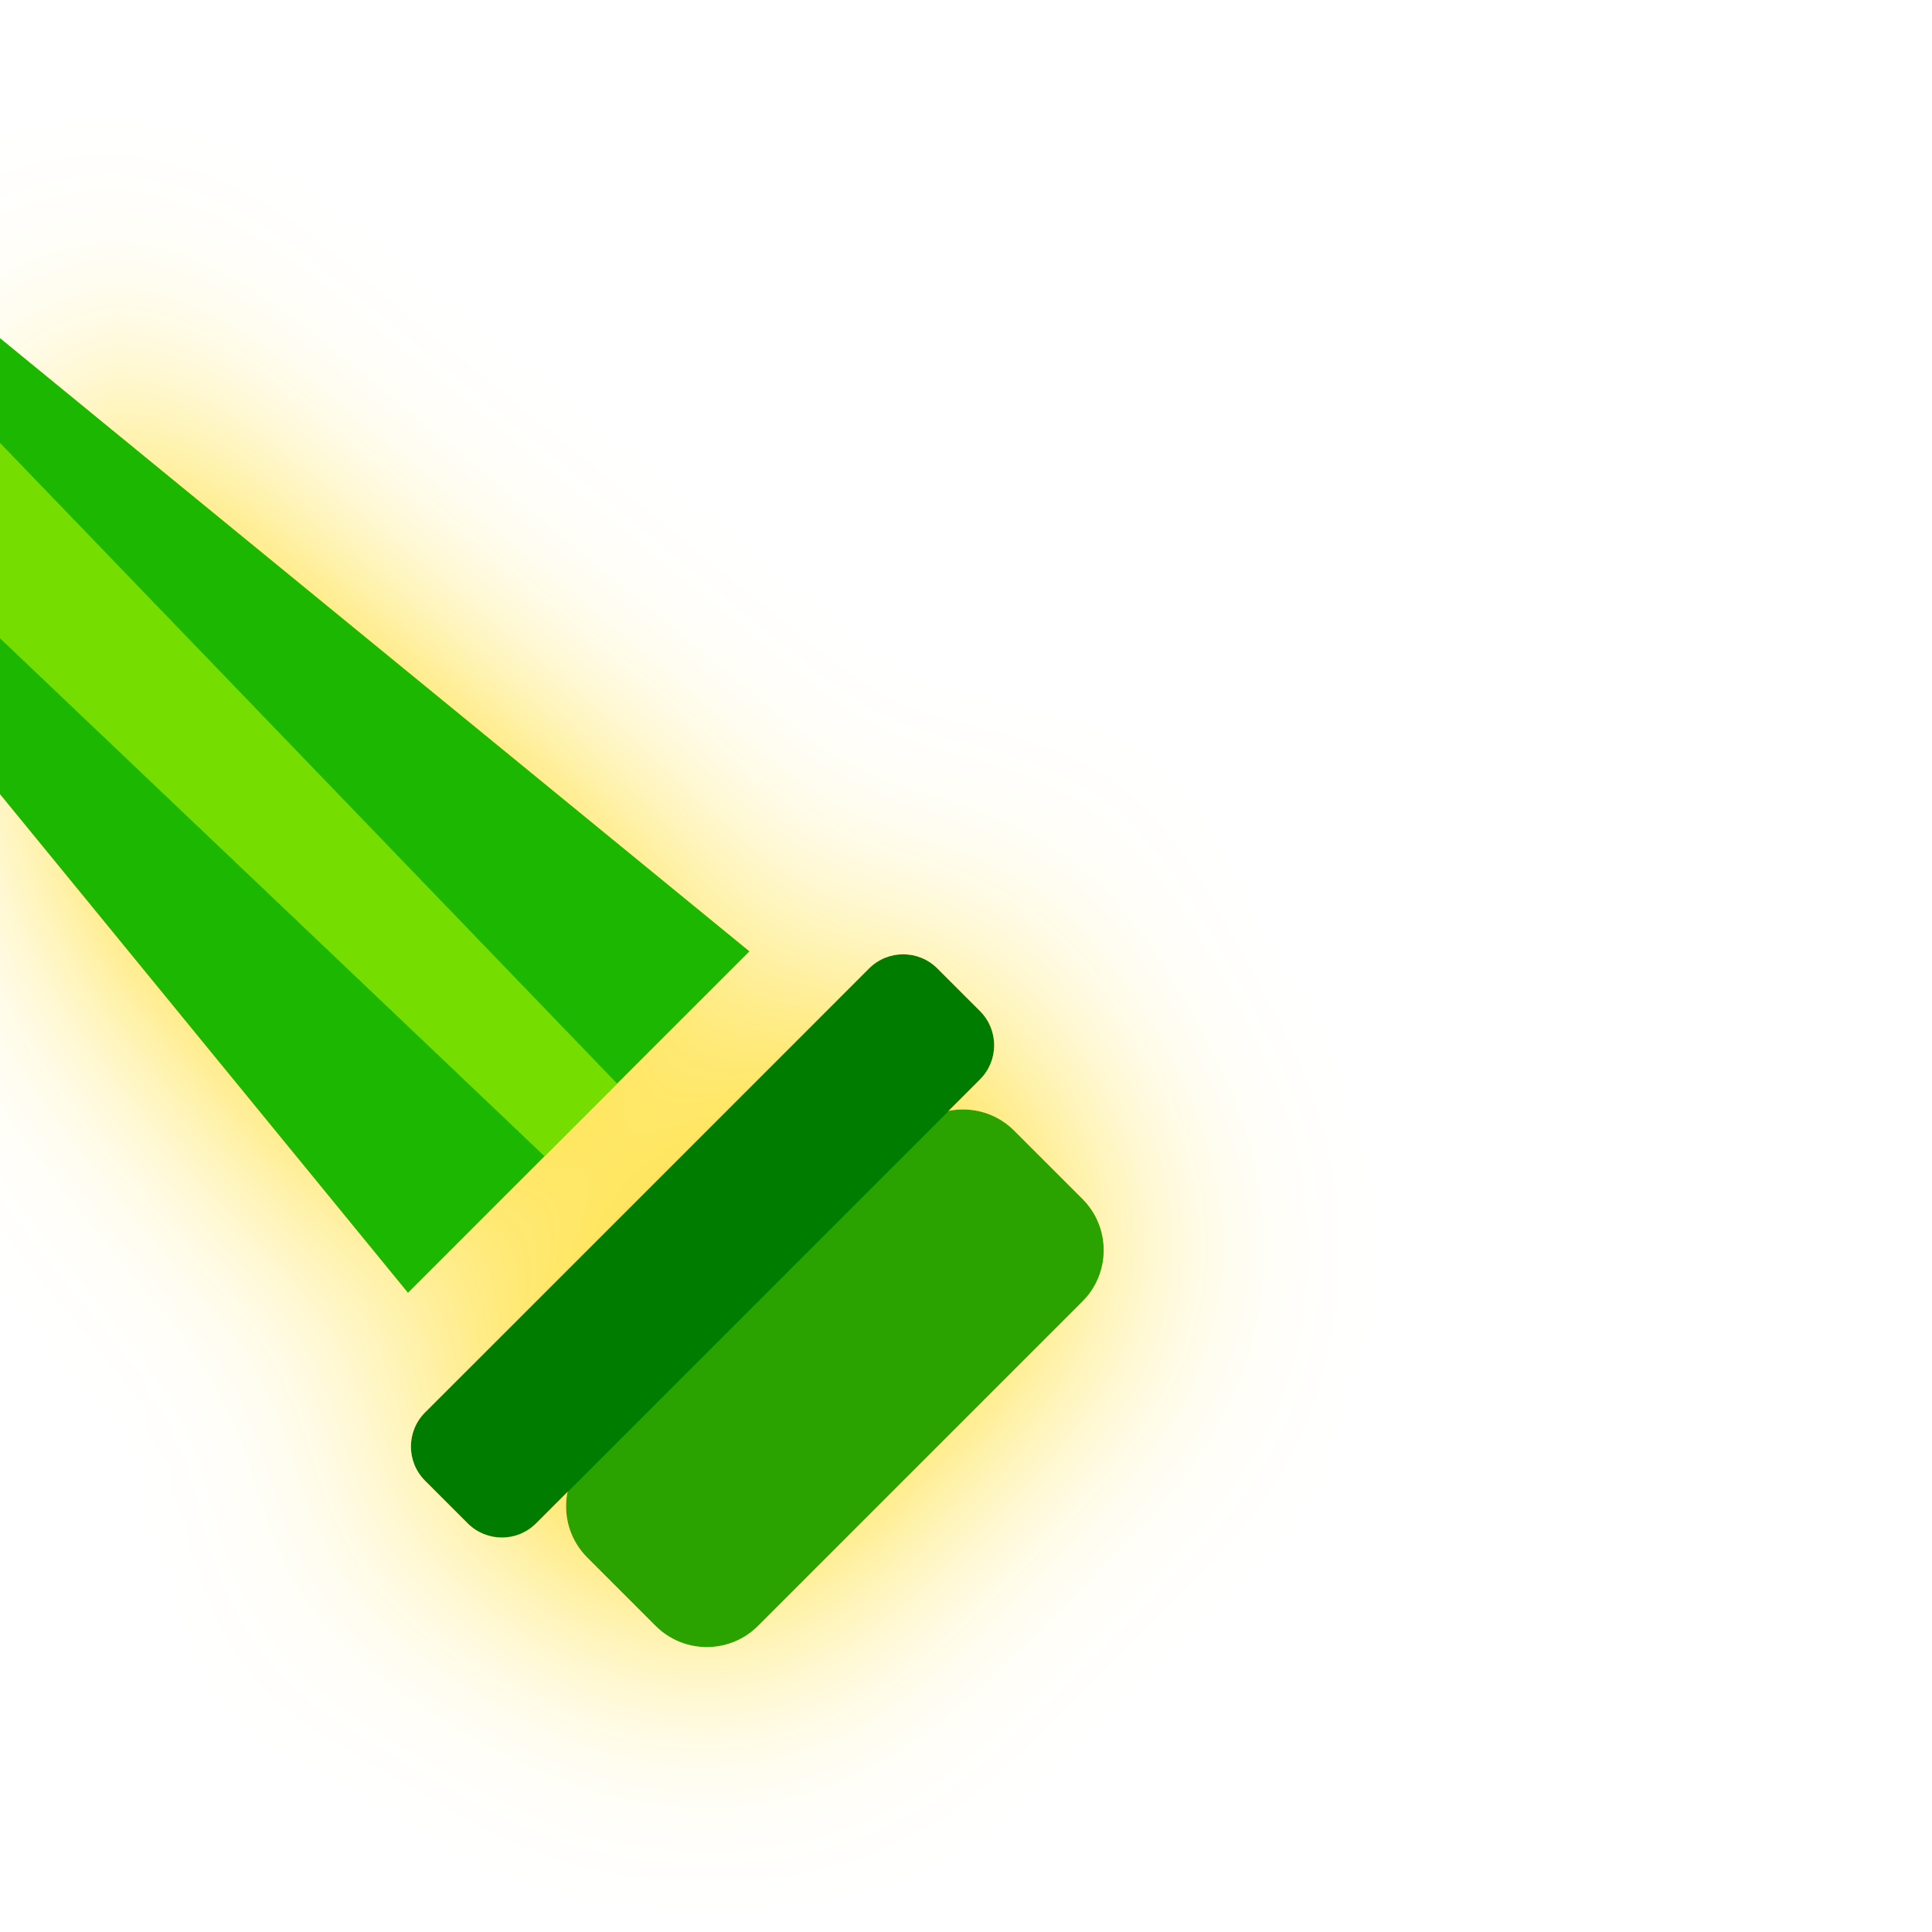
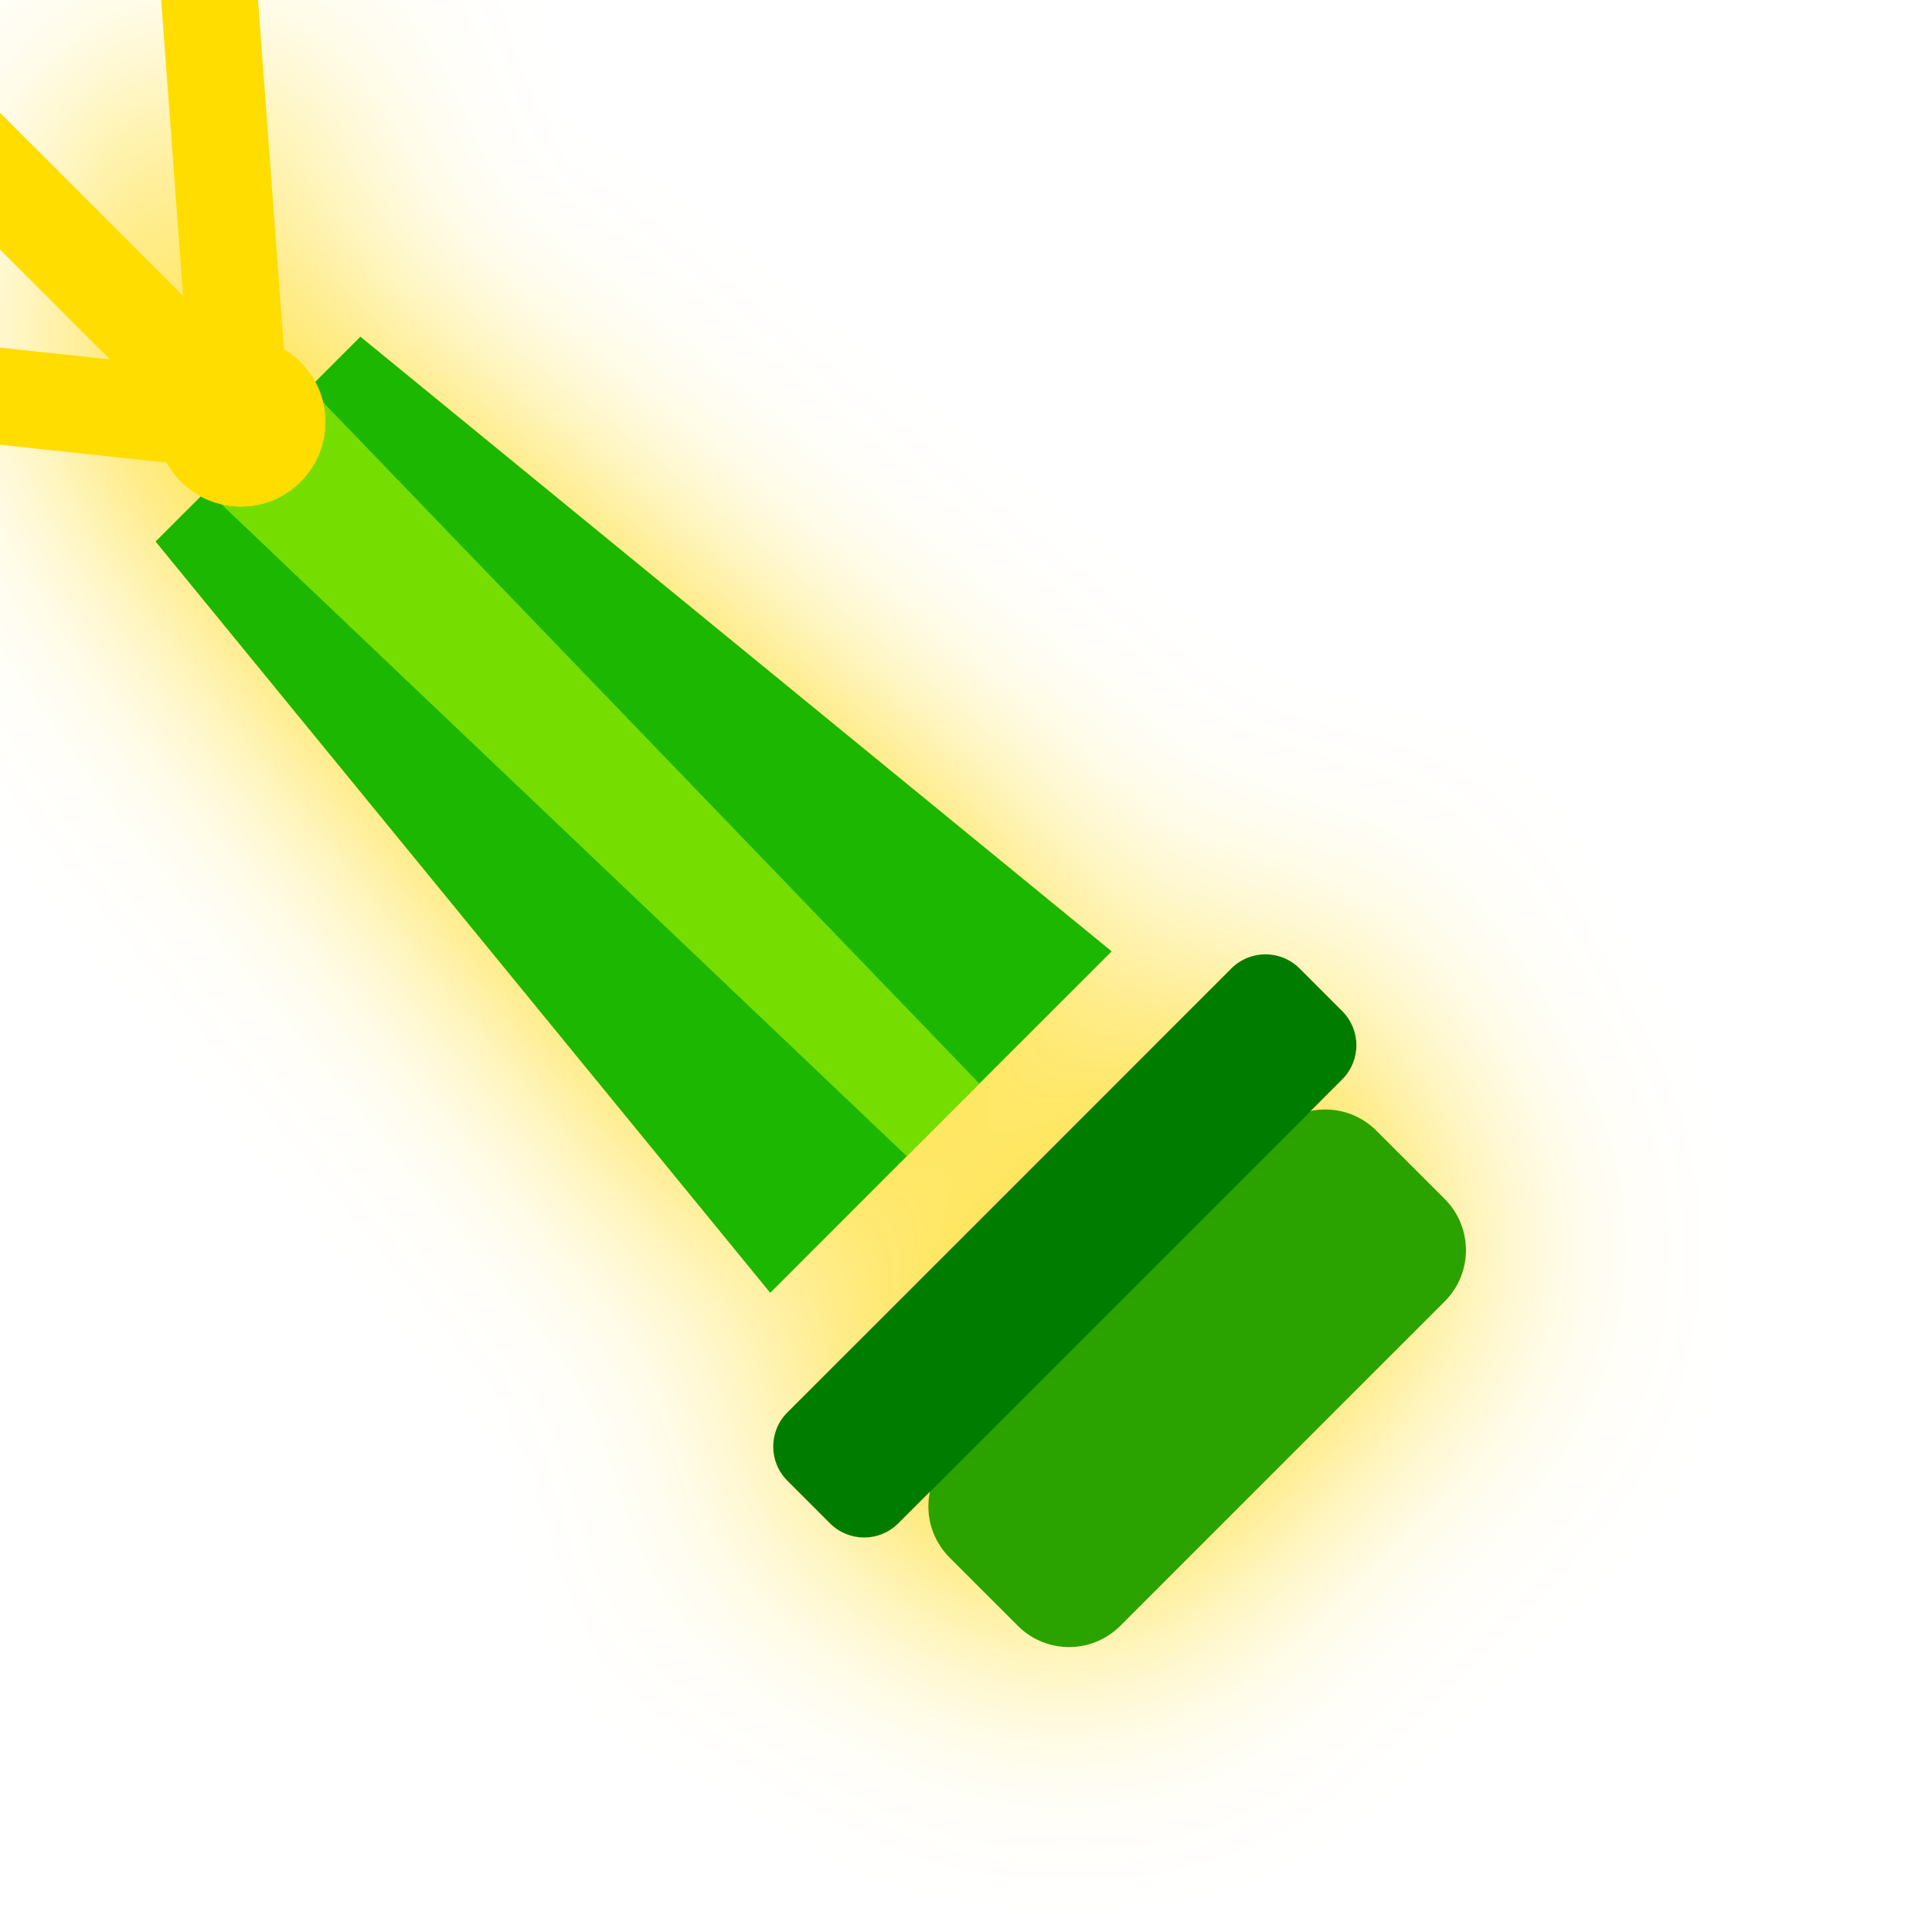
<svg xmlns="http://www.w3.org/2000/svg" style="filter: brightness(1.35) saturate(1.6) contrast(1.12) drop-shadow(0 0 2px rgb(255 215 0 / 0.9))" width="32" height="32" viewBox="0 0 32 32">
-   <g transform="rotate(-45 11 20)">
+   <g transform="translate(6 0) rotate(-45 11 20)">
    <rect x="6" y="22" width="10" height="4" rx="1.2" fill="#5F8A3D" />
    <rect x="5" y="19.6" width="12" height="2.6" rx="0.8" fill="#3B6D11" />
    <polygon points="7,18  15,18  13.4,2  8.6,2" fill="#639922" />
    <polygon points="10.2,18  11.9,18  12.2,2  9.8,2" fill="#97C459" fill-opacity="0.7" />
    <g stroke="#FBBF24" stroke-width="1.6" stroke-linecap="round" fill="none">
      <line x1="11" y1="1.6" x2="6" y2="-4.6" />
      <line x1="11" y1="1.6" x2="11" y2="-6.4" />
      <line x1="11" y1="1.6" x2="16" y2="-4.2" />
    </g>
    <circle cx="11" cy="1.6" r="1.4" fill="#FBBF24" />
  </g>
</svg>
